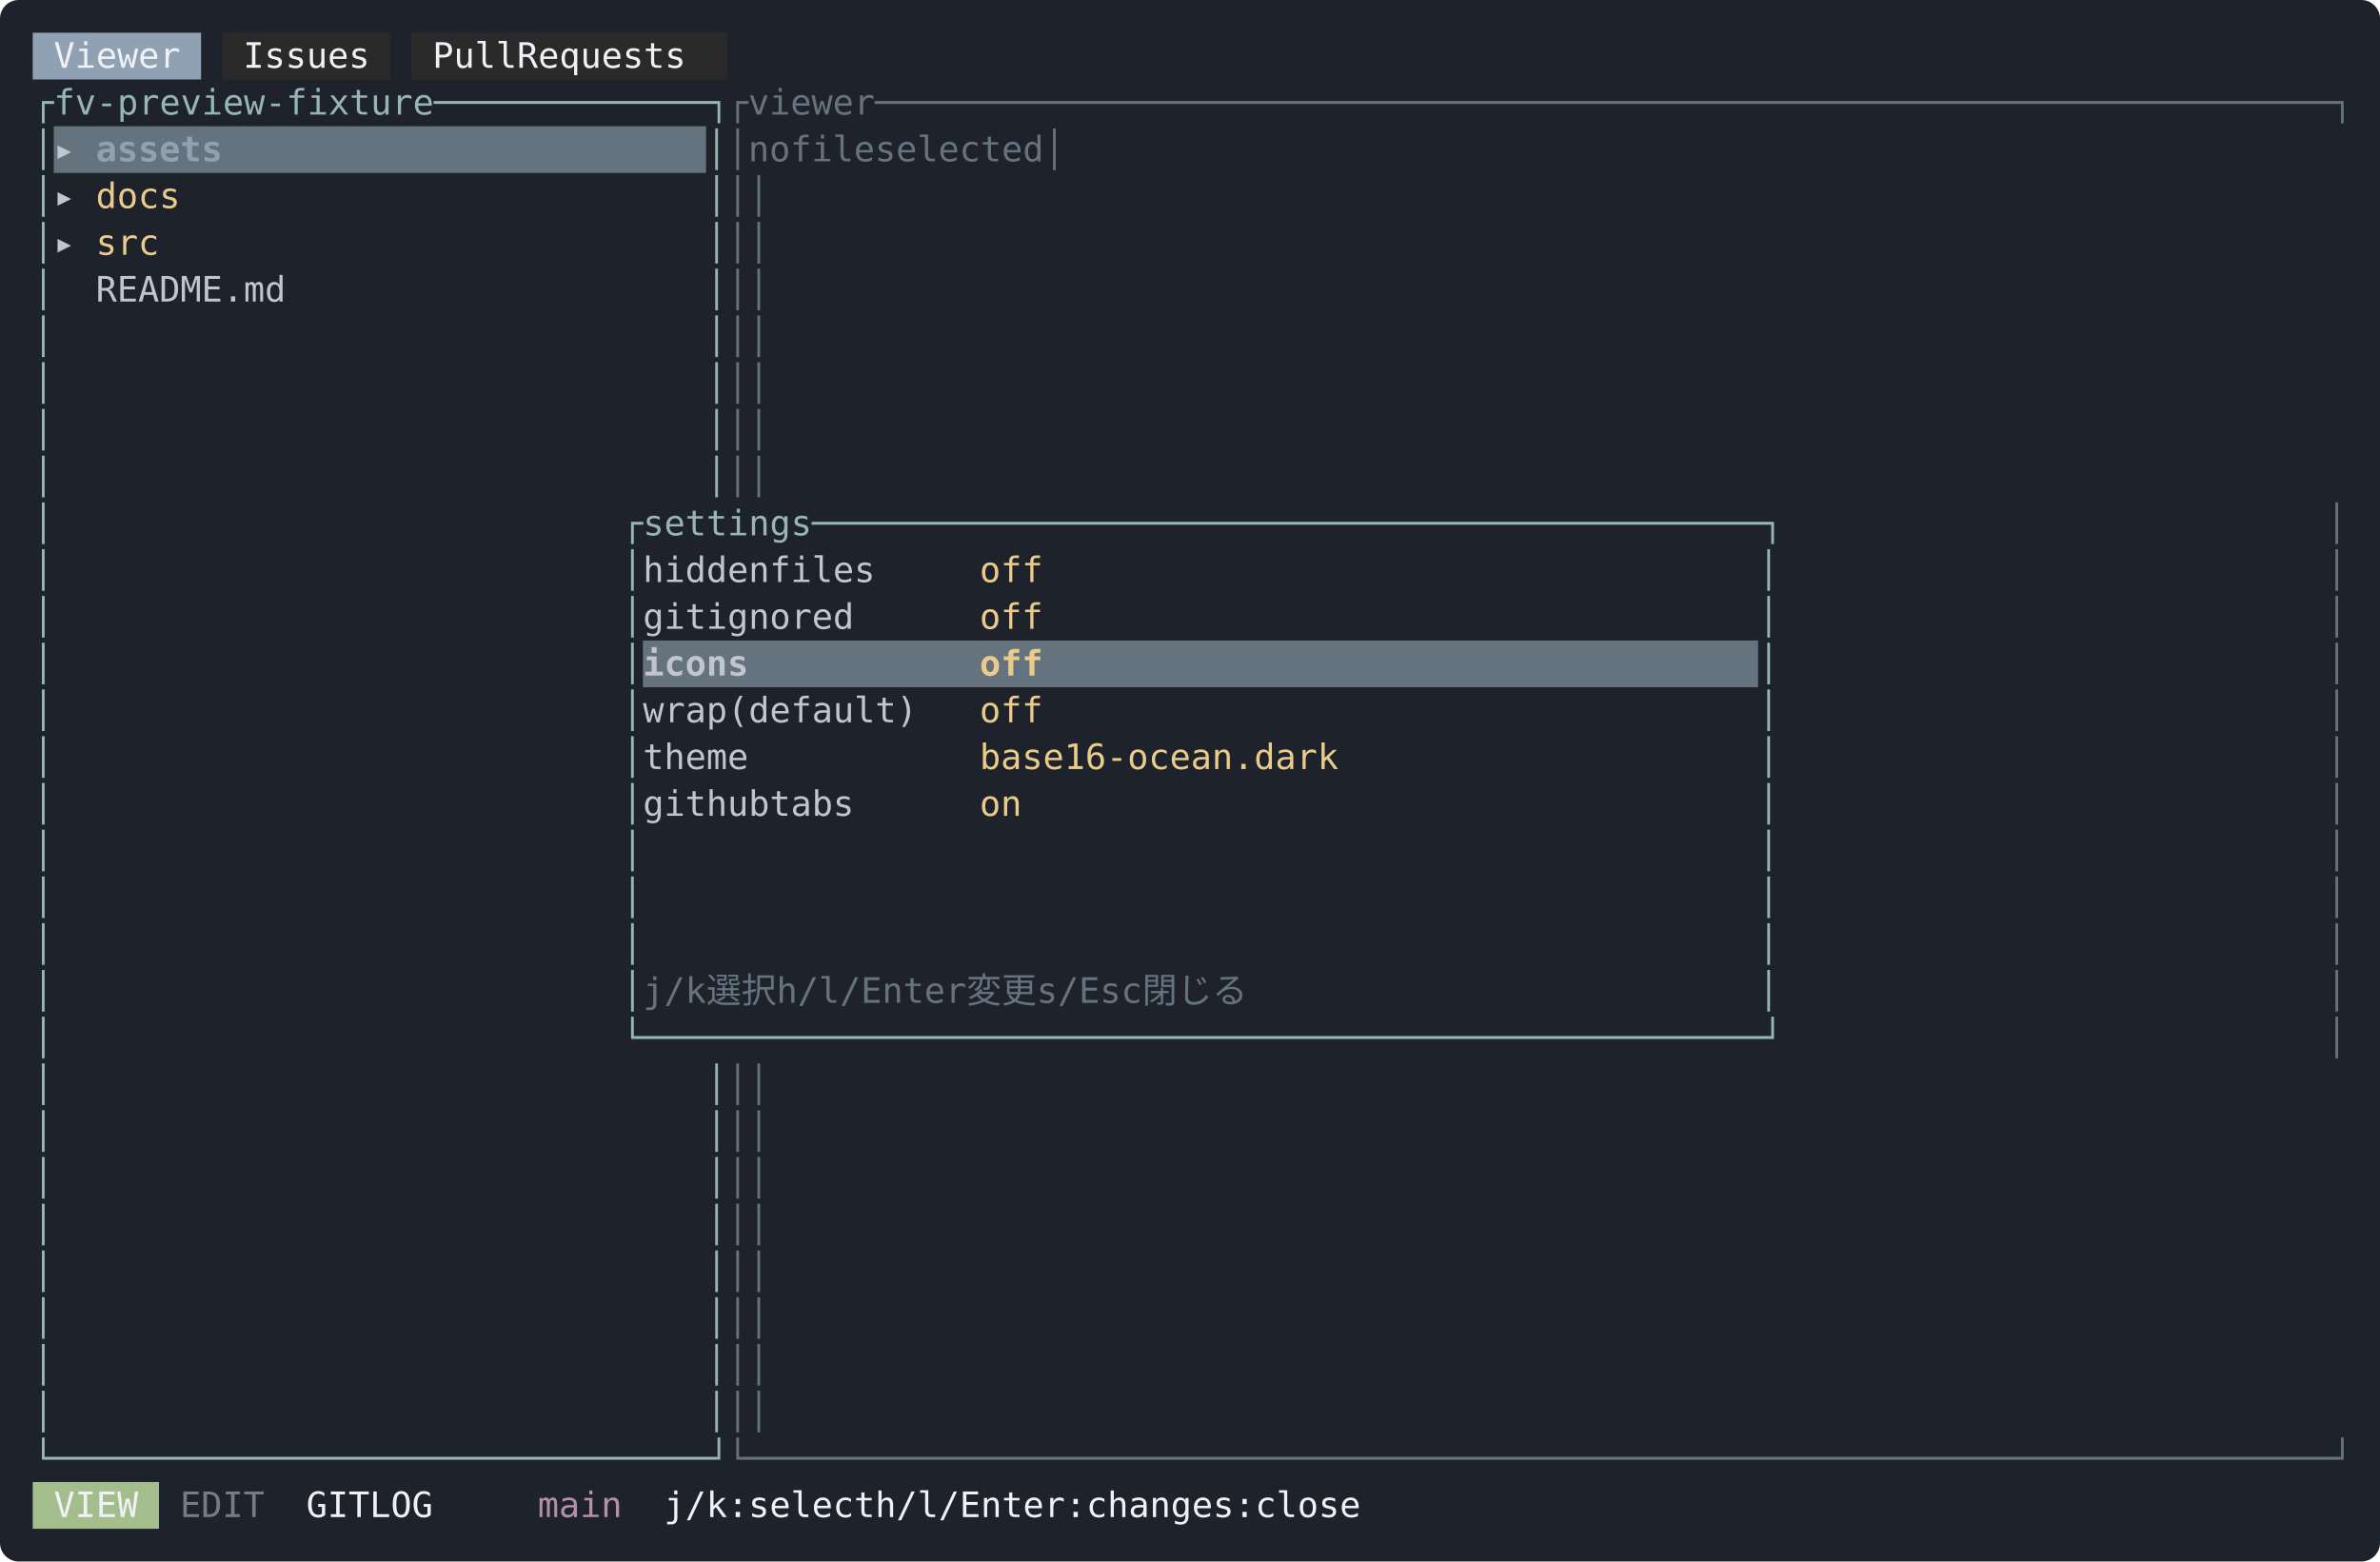
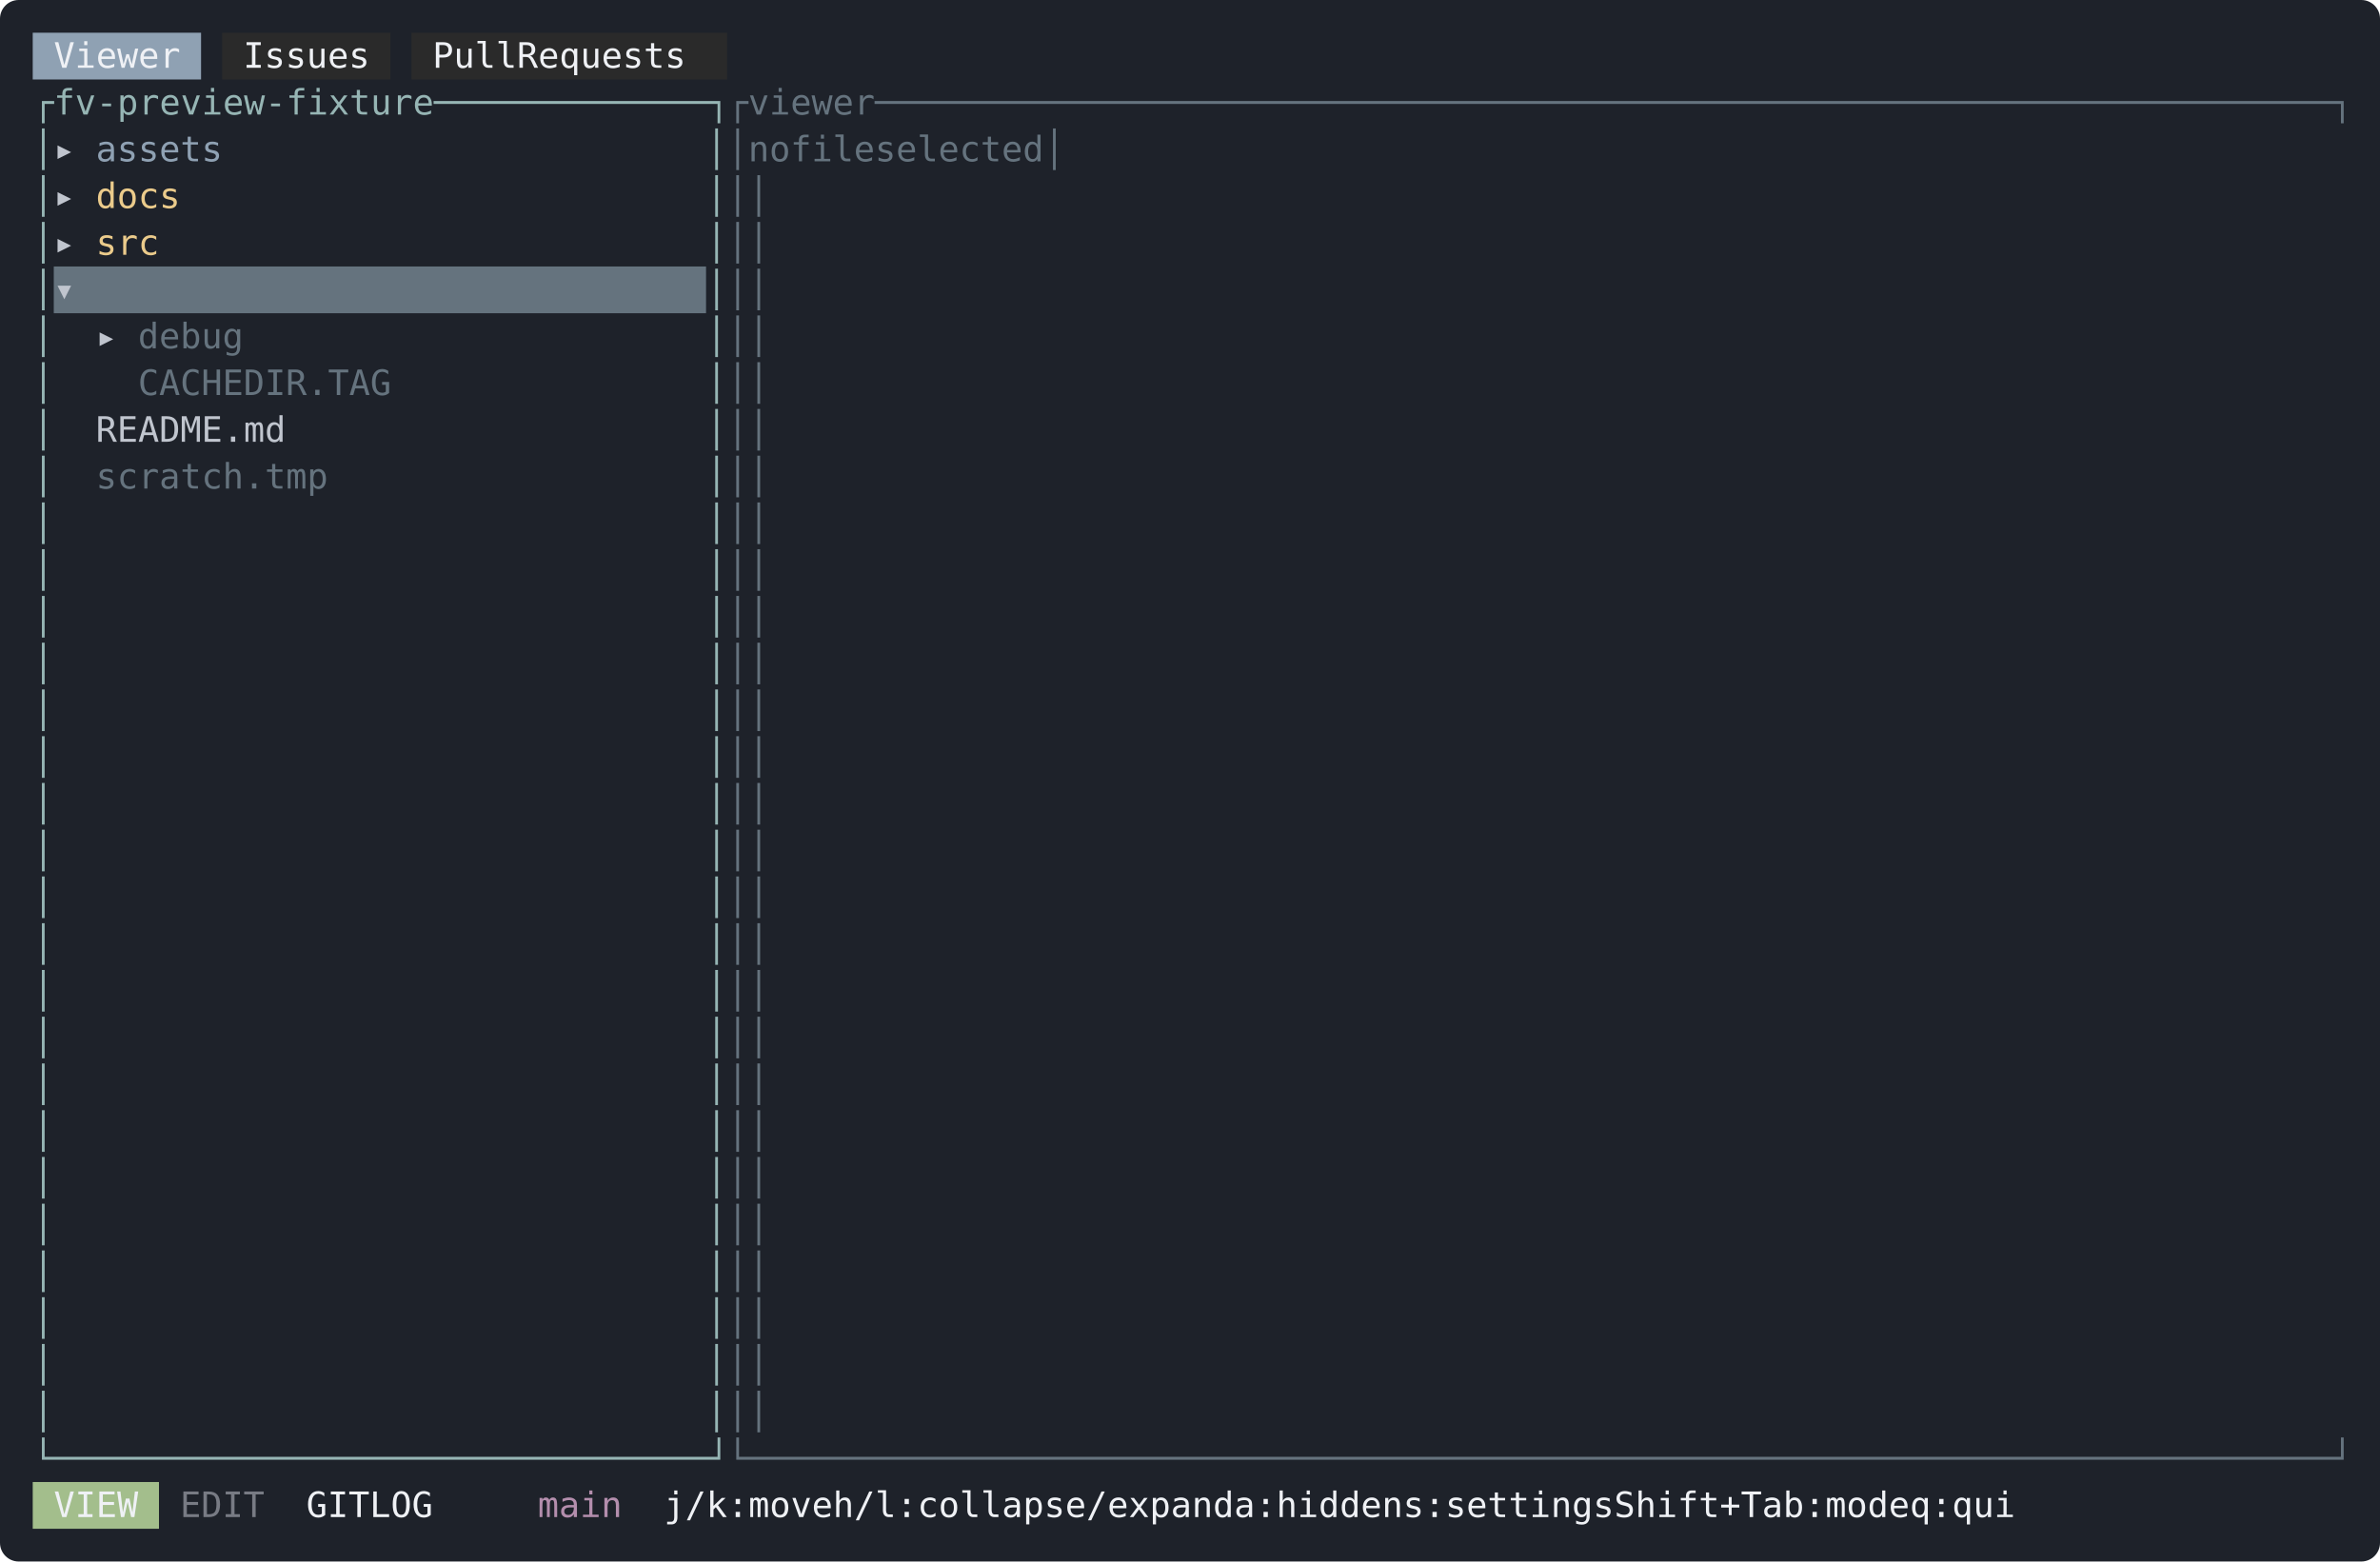
<svg xmlns="http://www.w3.org/2000/svg" width="1018" height="668" viewBox="0 0 1018 668" font-family="ui-monospace, SFMono-Regular, Menlo, Consolas, 'DejaVu Sans Mono', monospace" font-size="15">
  <rect width="1018" height="668" rx="8" fill="#1e222a" />
  <rect x="14" y="14" width="72" height="20" fill="#8fa1b3" />
  <rect x="95" y="14" width="72" height="20" fill="#2a2a2a" />
  <rect x="176" y="14" width="135" height="20" fill="#2a2a2a" />
  <text x="23 32 41 50 59 68" y="29" fill="#eff1f5">Viewer</text>
  <text x="104 113 122 131 140 149" y="29" fill="#eff1f5">Issues</text>
  <text x="185 194 203 212 230 239 248 257 266 275 284 293" y="29" fill="#eff1f5">PullRequests</text>
  <text x="14 23 32 41 50 59 68 77 86 95 104 113 122 131 140 149 158 167 176 185 194 203 212 221 230 239 248 257 266 275 284 293 302" y="49" fill="#96b5b4">┌fv-preview-fixture─────────────┐</text>
  <text x="311 320 329 338 347 356 365 374 383 392 401 410 419 428 437 446 455 464 473 482 491 500 509 518 527 536 545 554 563 572 581 590 599 608 617 626 635 644 653 662 671 680 689 698 707 716 725 734 743 752 761 770 779 788 797 806 815 824 833 842 851 860 869 878 887 896 905 914 923 932 941 950 959 968 977 986 995" y="49" fill="#65737e">┌viewer─────────────────────────────────────────────────────────────────────┐</text>
-   <rect x="23" y="54" width="279" height="20" fill="#65737e" />
  <text x="14" y="69" fill="#96b5b4">│</text>
-   <text x="23" y="69" fill="#c0c5ce" font-weight="bold">▸</text>
-   <text x="41 50 59 68 77 86" y="69" fill="#8fa1b3" font-weight="bold">assets</text>
+   <text x="23" y="69" fill="#c0c5ce">▸</text>
+   <text x="41 50 59 68 77 86" y="69" fill="#8fa1b3">assets</text>
  <text x="302" y="69" fill="#96b5b4">│</text>
  <text x="311 320 329 347 356 365 374 392 401 410 419 428 437 446 455 995" y="69" fill="#65737e">│nofileselected│</text>
  <text x="14" y="89" fill="#96b5b4">│</text>
  <text x="23" y="89" fill="#c0c5ce">▸</text>
  <text x="41 50 59 68" y="89" fill="#ebcb8b">docs</text>
  <text x="302" y="89" fill="#96b5b4">│</text>
  <text x="311 995" y="89" fill="#65737e">││</text>
  <text x="14" y="109" fill="#96b5b4">│</text>
  <text x="23" y="109" fill="#c0c5ce">▸</text>
  <text x="41 50 59" y="109" fill="#ebcb8b">src</text>
  <text x="302" y="109" fill="#96b5b4">│</text>
  <text x="311 995" y="109" fill="#65737e">││</text>
+   <rect x="23" y="114" width="279" height="20" fill="#65737e" />
  <text x="14" y="129" fill="#96b5b4">│</text>
-   <text x="41 50 59 68 77 86 95 104 113" y="129" fill="#c0c5ce">README.md</text>
+   <text x="23" y="129" fill="#c0c5ce" font-weight="bold">▾</text>
+   <text x="41 50 59 68 77 86" y="129" fill="#65737e" font-weight="bold">target</text>
  <text x="302" y="129" fill="#96b5b4">│</text>
  <text x="311 995" y="129" fill="#65737e">││</text>
  <text x="14" y="149" fill="#96b5b4">│</text>
+   <text x="41" y="149" fill="#c0c5ce">▸</text>
+   <text x="59 68 77 86 95" y="149" fill="#65737e">debug</text>
  <text x="302" y="149" fill="#96b5b4">│</text>
  <text x="311 995" y="149" fill="#65737e">││</text>
  <text x="14" y="169" fill="#96b5b4">│</text>
+   <text x="59 68 77 86 95 104 113 122 131 140 149 158" y="169" fill="#65737e">CACHEDIR.TAG</text>
  <text x="302" y="169" fill="#96b5b4">│</text>
  <text x="311 995" y="169" fill="#65737e">││</text>
  <text x="14" y="189" fill="#96b5b4">│</text>
+   <text x="41 50 59 68 77 86 95 104 113" y="189" fill="#c0c5ce">README.md</text>
  <text x="302" y="189" fill="#96b5b4">│</text>
  <text x="311 995" y="189" fill="#65737e">││</text>
  <text x="14" y="209" fill="#96b5b4">│</text>
+   <text x="41 50 59 68 77 86 95 104 113 122 131" y="209" fill="#65737e">scratch.tmp</text>
  <text x="302" y="209" fill="#96b5b4">│</text>
  <text x="311 995" y="209" fill="#65737e">││</text>
  <text x="14" y="229" fill="#96b5b4">│</text>
-   <text x="266 275 284 293 302 311 320 329 338 347 356 365 374 383 392 401 410 419 428 437 446 455 464 473 482 491 500 509 518 527 536 545 554 563 572 581 590 599 608 617 626 635 644 653 662 671 680 689 698 707 716 725 734 743 752" y="229" fill="#96b5b4">┌settings─────────────────────────────────────────────┐</text>
-   <text x="995" y="229" fill="#65737e">│</text>
+   <text x="302" y="229" fill="#96b5b4">│</text>
+   <text x="311 995" y="229" fill="#65737e">││</text>
  <text x="14" y="249" fill="#96b5b4">│</text>
-   <text x="266" y="249" fill="#96b5b4">│</text>
-   <text x="275 284 293 302 311 320 338 347 356 365 374" y="249" fill="#c0c5ce">hiddenfiles</text>
-   <text x="419 428 437" y="249" fill="#ebcb8b">off</text>
-   <text x="752" y="249" fill="#96b5b4">│</text>
-   <text x="995" y="249" fill="#65737e">│</text>
+   <text x="302" y="249" fill="#96b5b4">│</text>
+   <text x="311 995" y="249" fill="#65737e">││</text>
  <text x="14" y="269" fill="#96b5b4">│</text>
-   <text x="266" y="269" fill="#96b5b4">│</text>
-   <text x="275 284 293 302 311 320 329 338 347 356" y="269" fill="#c0c5ce">gitignored</text>
-   <text x="419 428 437" y="269" fill="#ebcb8b">off</text>
-   <text x="752" y="269" fill="#96b5b4">│</text>
-   <text x="995" y="269" fill="#65737e">│</text>
-   <rect x="275" y="274" width="477" height="20" fill="#65737e" />
+   <text x="302" y="269" fill="#96b5b4">│</text>
+   <text x="311 995" y="269" fill="#65737e">││</text>
  <text x="14" y="289" fill="#96b5b4">│</text>
-   <text x="266" y="289" fill="#96b5b4">│</text>
-   <text x="275 284 293 302 311" y="289" fill="#c0c5ce" font-weight="bold">icons</text>
-   <text x="419 428 437" y="289" fill="#ebcb8b" font-weight="bold">off</text>
-   <text x="752" y="289" fill="#96b5b4">│</text>
-   <text x="995" y="289" fill="#65737e">│</text>
+   <text x="302" y="289" fill="#96b5b4">│</text>
+   <text x="311 995" y="289" fill="#65737e">││</text>
  <text x="14" y="309" fill="#96b5b4">│</text>
-   <text x="266" y="309" fill="#96b5b4">│</text>
-   <text x="275 284 293 302 320 329 338 347 356 365 374 383 392" y="309" fill="#c0c5ce">wrap(default)</text>
-   <text x="419 428 437" y="309" fill="#ebcb8b">off</text>
-   <text x="752" y="309" fill="#96b5b4">│</text>
-   <text x="995" y="309" fill="#65737e">│</text>
+   <text x="302" y="309" fill="#96b5b4">│</text>
+   <text x="311 995" y="309" fill="#65737e">││</text>
  <text x="14" y="329" fill="#96b5b4">│</text>
-   <text x="266" y="329" fill="#96b5b4">│</text>
-   <text x="275 284 293 302 311" y="329" fill="#c0c5ce">theme</text>
-   <text x="419 428 437 446 455 464 473 482 491 500 509 518 527 536 545 554 563" y="329" fill="#ebcb8b">base16-ocean.dark</text>
-   <text x="752" y="329" fill="#96b5b4">│</text>
-   <text x="995" y="329" fill="#65737e">│</text>
+   <text x="302" y="329" fill="#96b5b4">│</text>
+   <text x="311 995" y="329" fill="#65737e">││</text>
  <text x="14" y="349" fill="#96b5b4">│</text>
-   <text x="266" y="349" fill="#96b5b4">│</text>
-   <text x="275 284 293 302 311 320 338 347 356 365" y="349" fill="#c0c5ce">githubtabs</text>
-   <text x="419 428" y="349" fill="#ebcb8b">on</text>
-   <text x="752" y="349" fill="#96b5b4">│</text>
-   <text x="995" y="349" fill="#65737e">│</text>
+   <text x="302" y="349" fill="#96b5b4">│</text>
+   <text x="311 995" y="349" fill="#65737e">││</text>
  <text x="14" y="369" fill="#96b5b4">│</text>
-   <text x="266" y="369" fill="#96b5b4">│</text>
-   <text x="752" y="369" fill="#96b5b4">│</text>
-   <text x="995" y="369" fill="#65737e">│</text>
+   <text x="302" y="369" fill="#96b5b4">│</text>
+   <text x="311 995" y="369" fill="#65737e">││</text>
  <text x="14" y="389" fill="#96b5b4">│</text>
-   <text x="266" y="389" fill="#96b5b4">│</text>
-   <text x="752" y="389" fill="#96b5b4">│</text>
-   <text x="995" y="389" fill="#65737e">│</text>
+   <text x="302" y="389" fill="#96b5b4">│</text>
+   <text x="311 995" y="389" fill="#65737e">││</text>
  <text x="14" y="409" fill="#96b5b4">│</text>
-   <text x="266" y="409" fill="#96b5b4">│</text>
-   <text x="752" y="409" fill="#96b5b4">│</text>
-   <text x="995" y="409" fill="#65737e">│</text>
+   <text x="302" y="409" fill="#96b5b4">│</text>
+   <text x="311 995" y="409" fill="#65737e">││</text>
  <text x="14" y="429" fill="#96b5b4">│</text>
-   <text x="266" y="429" fill="#96b5b4">│</text>
-   <text x="275 284 293 311 329 365 374 383 392 401 410 419 428 437 455 473 509 518 527 536 545 563 581 599" y="429" fill="#65737e">j/k選択h/l/Enter変更s/Esc閉じる</text>
-   <text x="752" y="429" fill="#96b5b4">│</text>
-   <text x="995" y="429" fill="#65737e">│</text>
+   <text x="302" y="429" fill="#96b5b4">│</text>
+   <text x="311 995" y="429" fill="#65737e">││</text>
  <text x="14" y="449" fill="#96b5b4">│</text>
-   <text x="266 275 284 293 302 311 320 329 338 347 356 365 374 383 392 401 410 419 428 437 446 455 464 473 482 491 500 509 518 527 536 545 554 563 572 581 590 599 608 617 626 635 644 653 662 671 680 689 698 707 716 725 734 743 752" y="449" fill="#96b5b4">└─────────────────────────────────────────────────────┘</text>
-   <text x="995" y="449" fill="#65737e">│</text>
+   <text x="302" y="449" fill="#96b5b4">│</text>
+   <text x="311 995" y="449" fill="#65737e">││</text>
  <text x="14" y="469" fill="#96b5b4">│</text>
  <text x="302" y="469" fill="#96b5b4">│</text>
  <text x="311 995" y="469" fill="#65737e">││</text>
  <text x="14" y="489" fill="#96b5b4">│</text>
  <text x="302" y="489" fill="#96b5b4">│</text>
  <text x="311 995" y="489" fill="#65737e">││</text>
  <text x="14" y="509" fill="#96b5b4">│</text>
  <text x="302" y="509" fill="#96b5b4">│</text>
  <text x="311 995" y="509" fill="#65737e">││</text>
  <text x="14" y="529" fill="#96b5b4">│</text>
  <text x="302" y="529" fill="#96b5b4">│</text>
  <text x="311 995" y="529" fill="#65737e">││</text>
  <text x="14" y="549" fill="#96b5b4">│</text>
  <text x="302" y="549" fill="#96b5b4">│</text>
  <text x="311 995" y="549" fill="#65737e">││</text>
  <text x="14" y="569" fill="#96b5b4">│</text>
  <text x="302" y="569" fill="#96b5b4">│</text>
  <text x="311 995" y="569" fill="#65737e">││</text>
  <text x="14" y="589" fill="#96b5b4">│</text>
  <text x="302" y="589" fill="#96b5b4">│</text>
  <text x="311 995" y="589" fill="#65737e">││</text>
  <text x="14" y="609" fill="#96b5b4">│</text>
  <text x="302" y="609" fill="#96b5b4">│</text>
  <text x="311 995" y="609" fill="#65737e">││</text>
  <text x="14 23 32 41 50 59 68 77 86 95 104 113 122 131 140 149 158 167 176 185 194 203 212 221 230 239 248 257 266 275 284 293 302" y="629" fill="#96b5b4">└───────────────────────────────┘</text>
  <text x="311 320 329 338 347 356 365 374 383 392 401 410 419 428 437 446 455 464 473 482 491 500 509 518 527 536 545 554 563 572 581 590 599 608 617 626 635 644 653 662 671 680 689 698 707 716 725 734 743 752 761 770 779 788 797 806 815 824 833 842 851 860 869 878 887 896 905 914 923 932 941 950 959 968 977 986 995" y="629" fill="#65737e">└───────────────────────────────────────────────────────────────────────────┘</text>
  <rect x="14" y="634" width="54" height="20" fill="#a3be8c" />
  <text x="23 32 41 50" y="649" fill="#eff1f5">VIEW</text>
  <text x="77 86 95 104" y="649" fill="#c0c5ce" fill-opacity="0.55">EDIT</text>
  <text x="131 140 149 176 185 194" y="649" fill="#eff1f5">GITLOG</text>
  <text x="230 239 248 257" y="649" fill="#b48ead">main</text>
-   <text x="284 293 302 311 329 338 347 356 365 374 401 410 419 428 437 446 455 464 473 482 500 509 518 527 536 545 572 581 599 608 617 626 635" y="649" fill="#eff1f5">j/k:selecth/l/Enter:changes:close</text>
+   <text x="284 293 302 311 329 338 347 356 383 392 401 410 428 437 446 455 464 473 482 491 500 509 518 527 536 545 554 581 590 608 617 626 635 644 653 680 689 707 716 725 734 743 752 761 770 797 806 815 824 833 842 851 860 869 878 896 905 914 923 950 959 977 986 995" y="649" fill="#eff1f5">j/k:moveh/l:collapse/expanda:hiddens:settingsShift+Tab:modeq:qui</text>
</svg>
